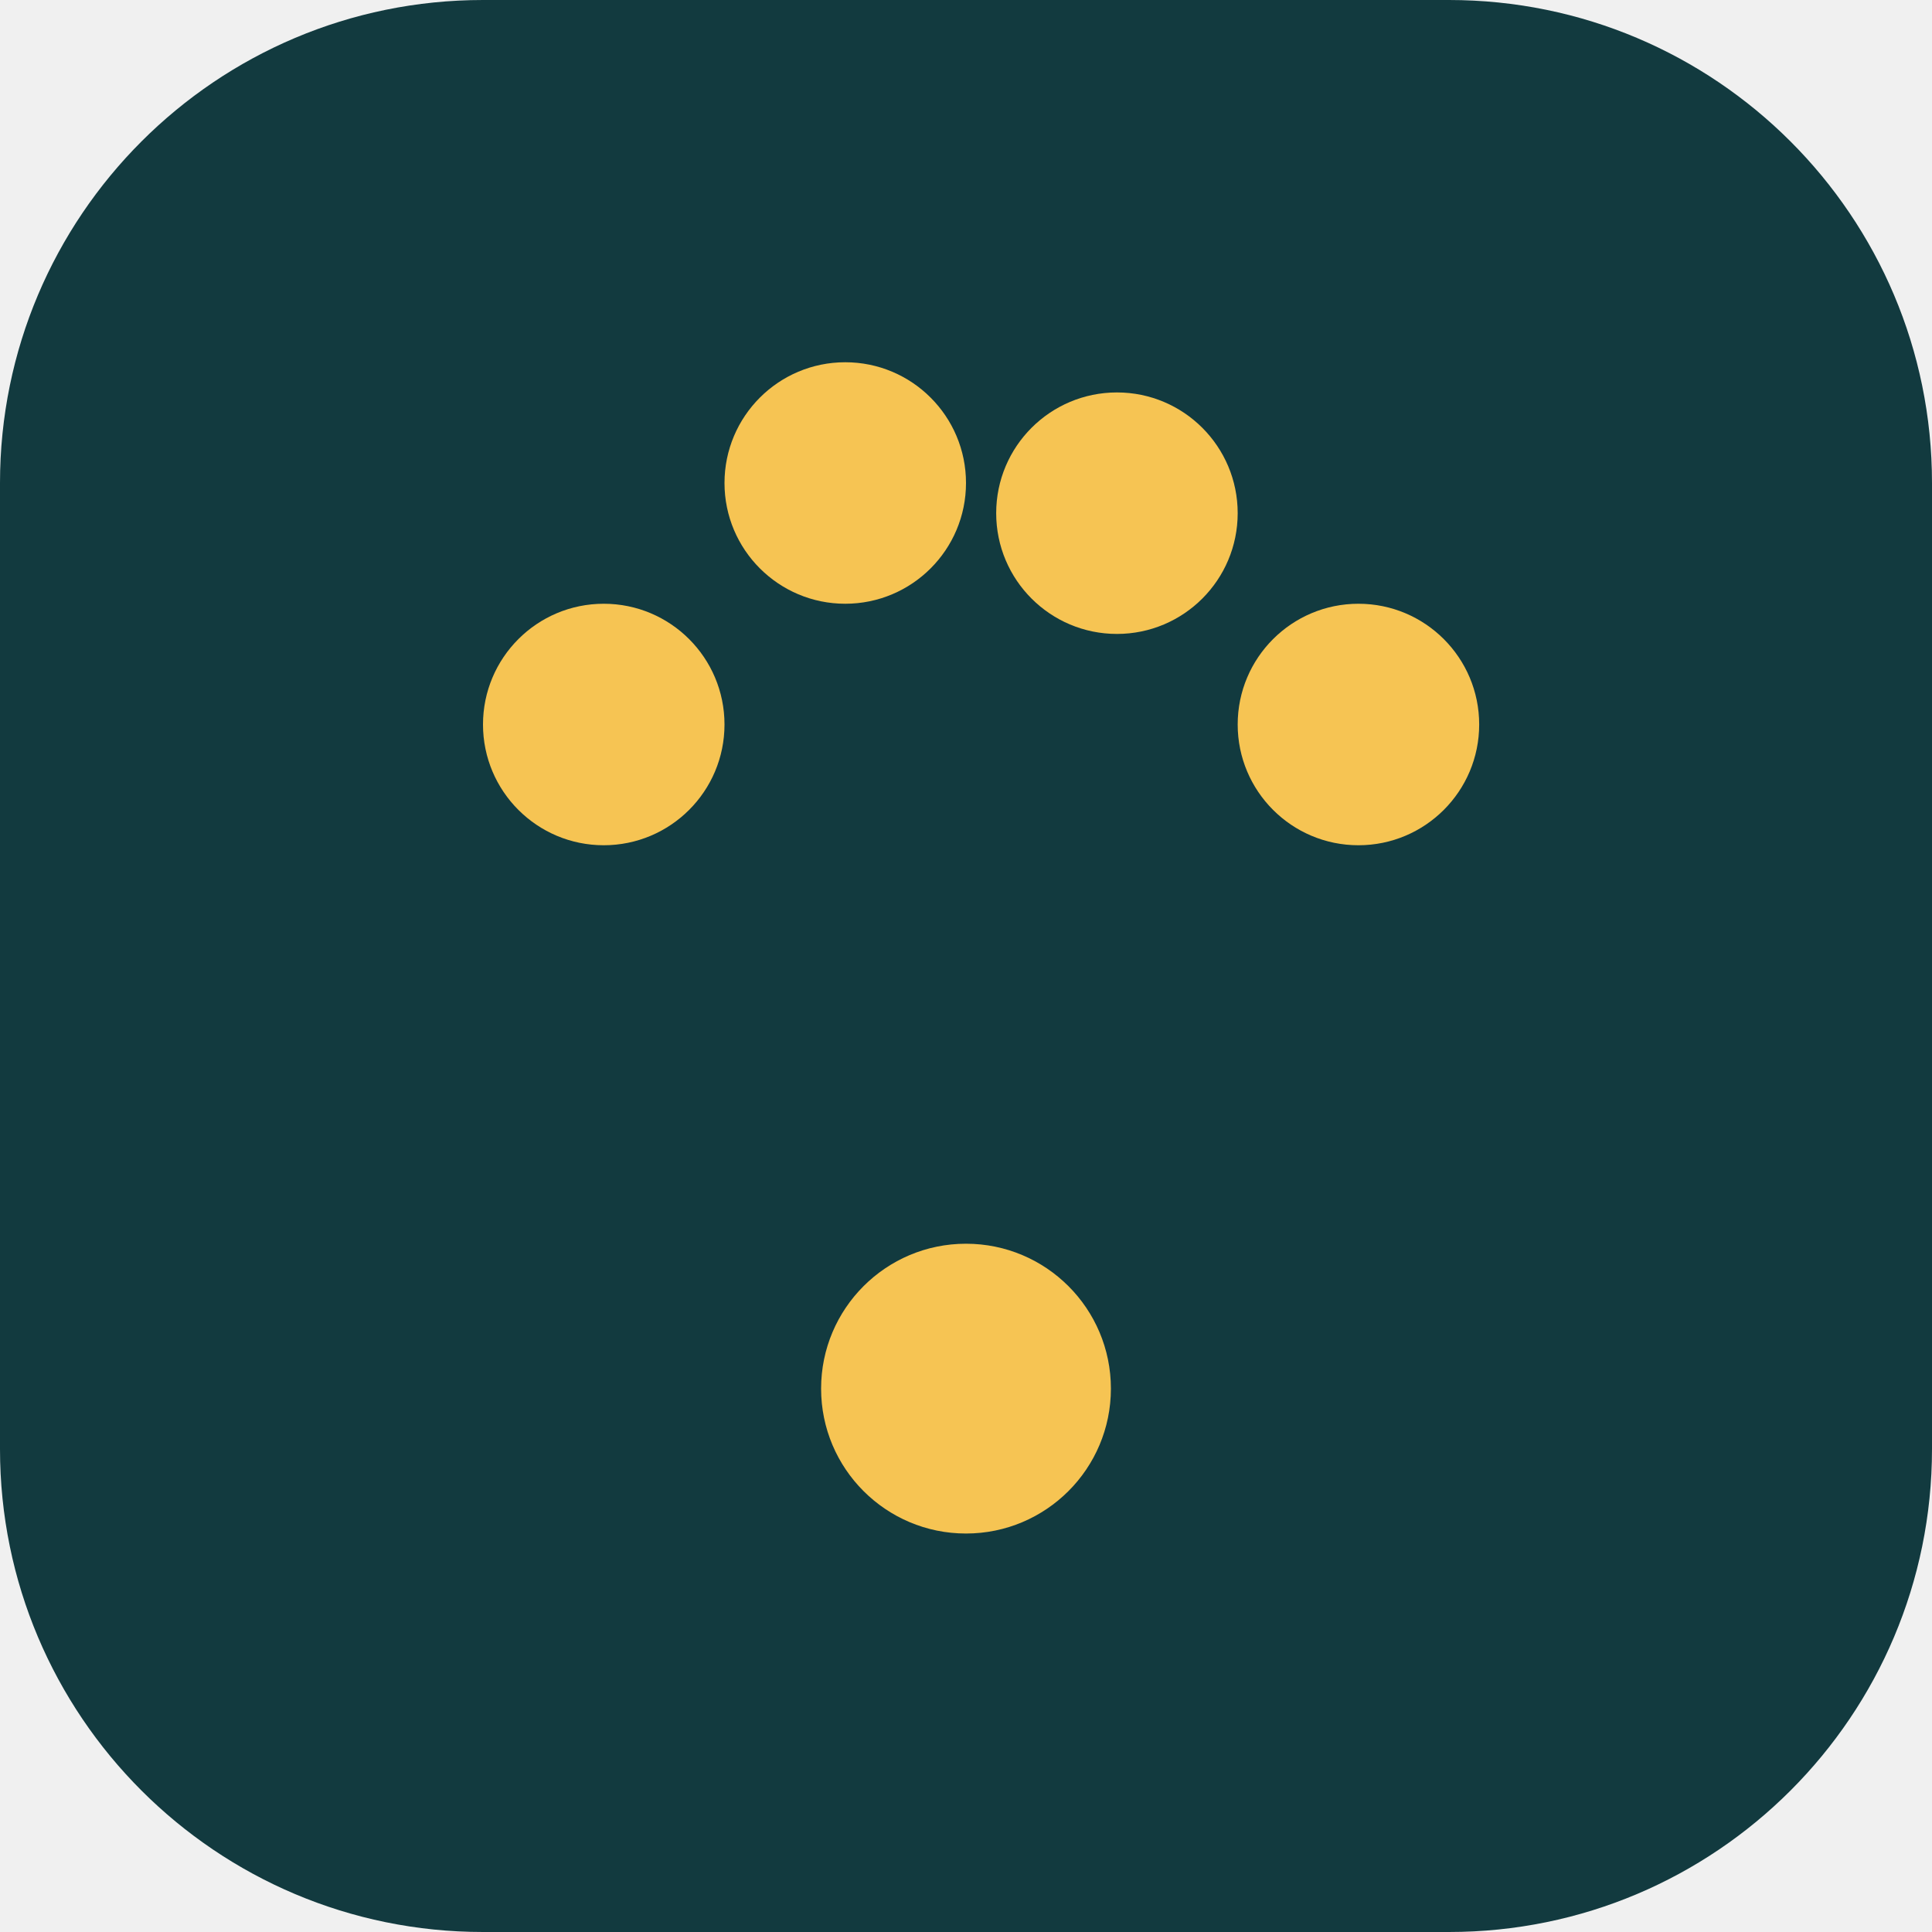
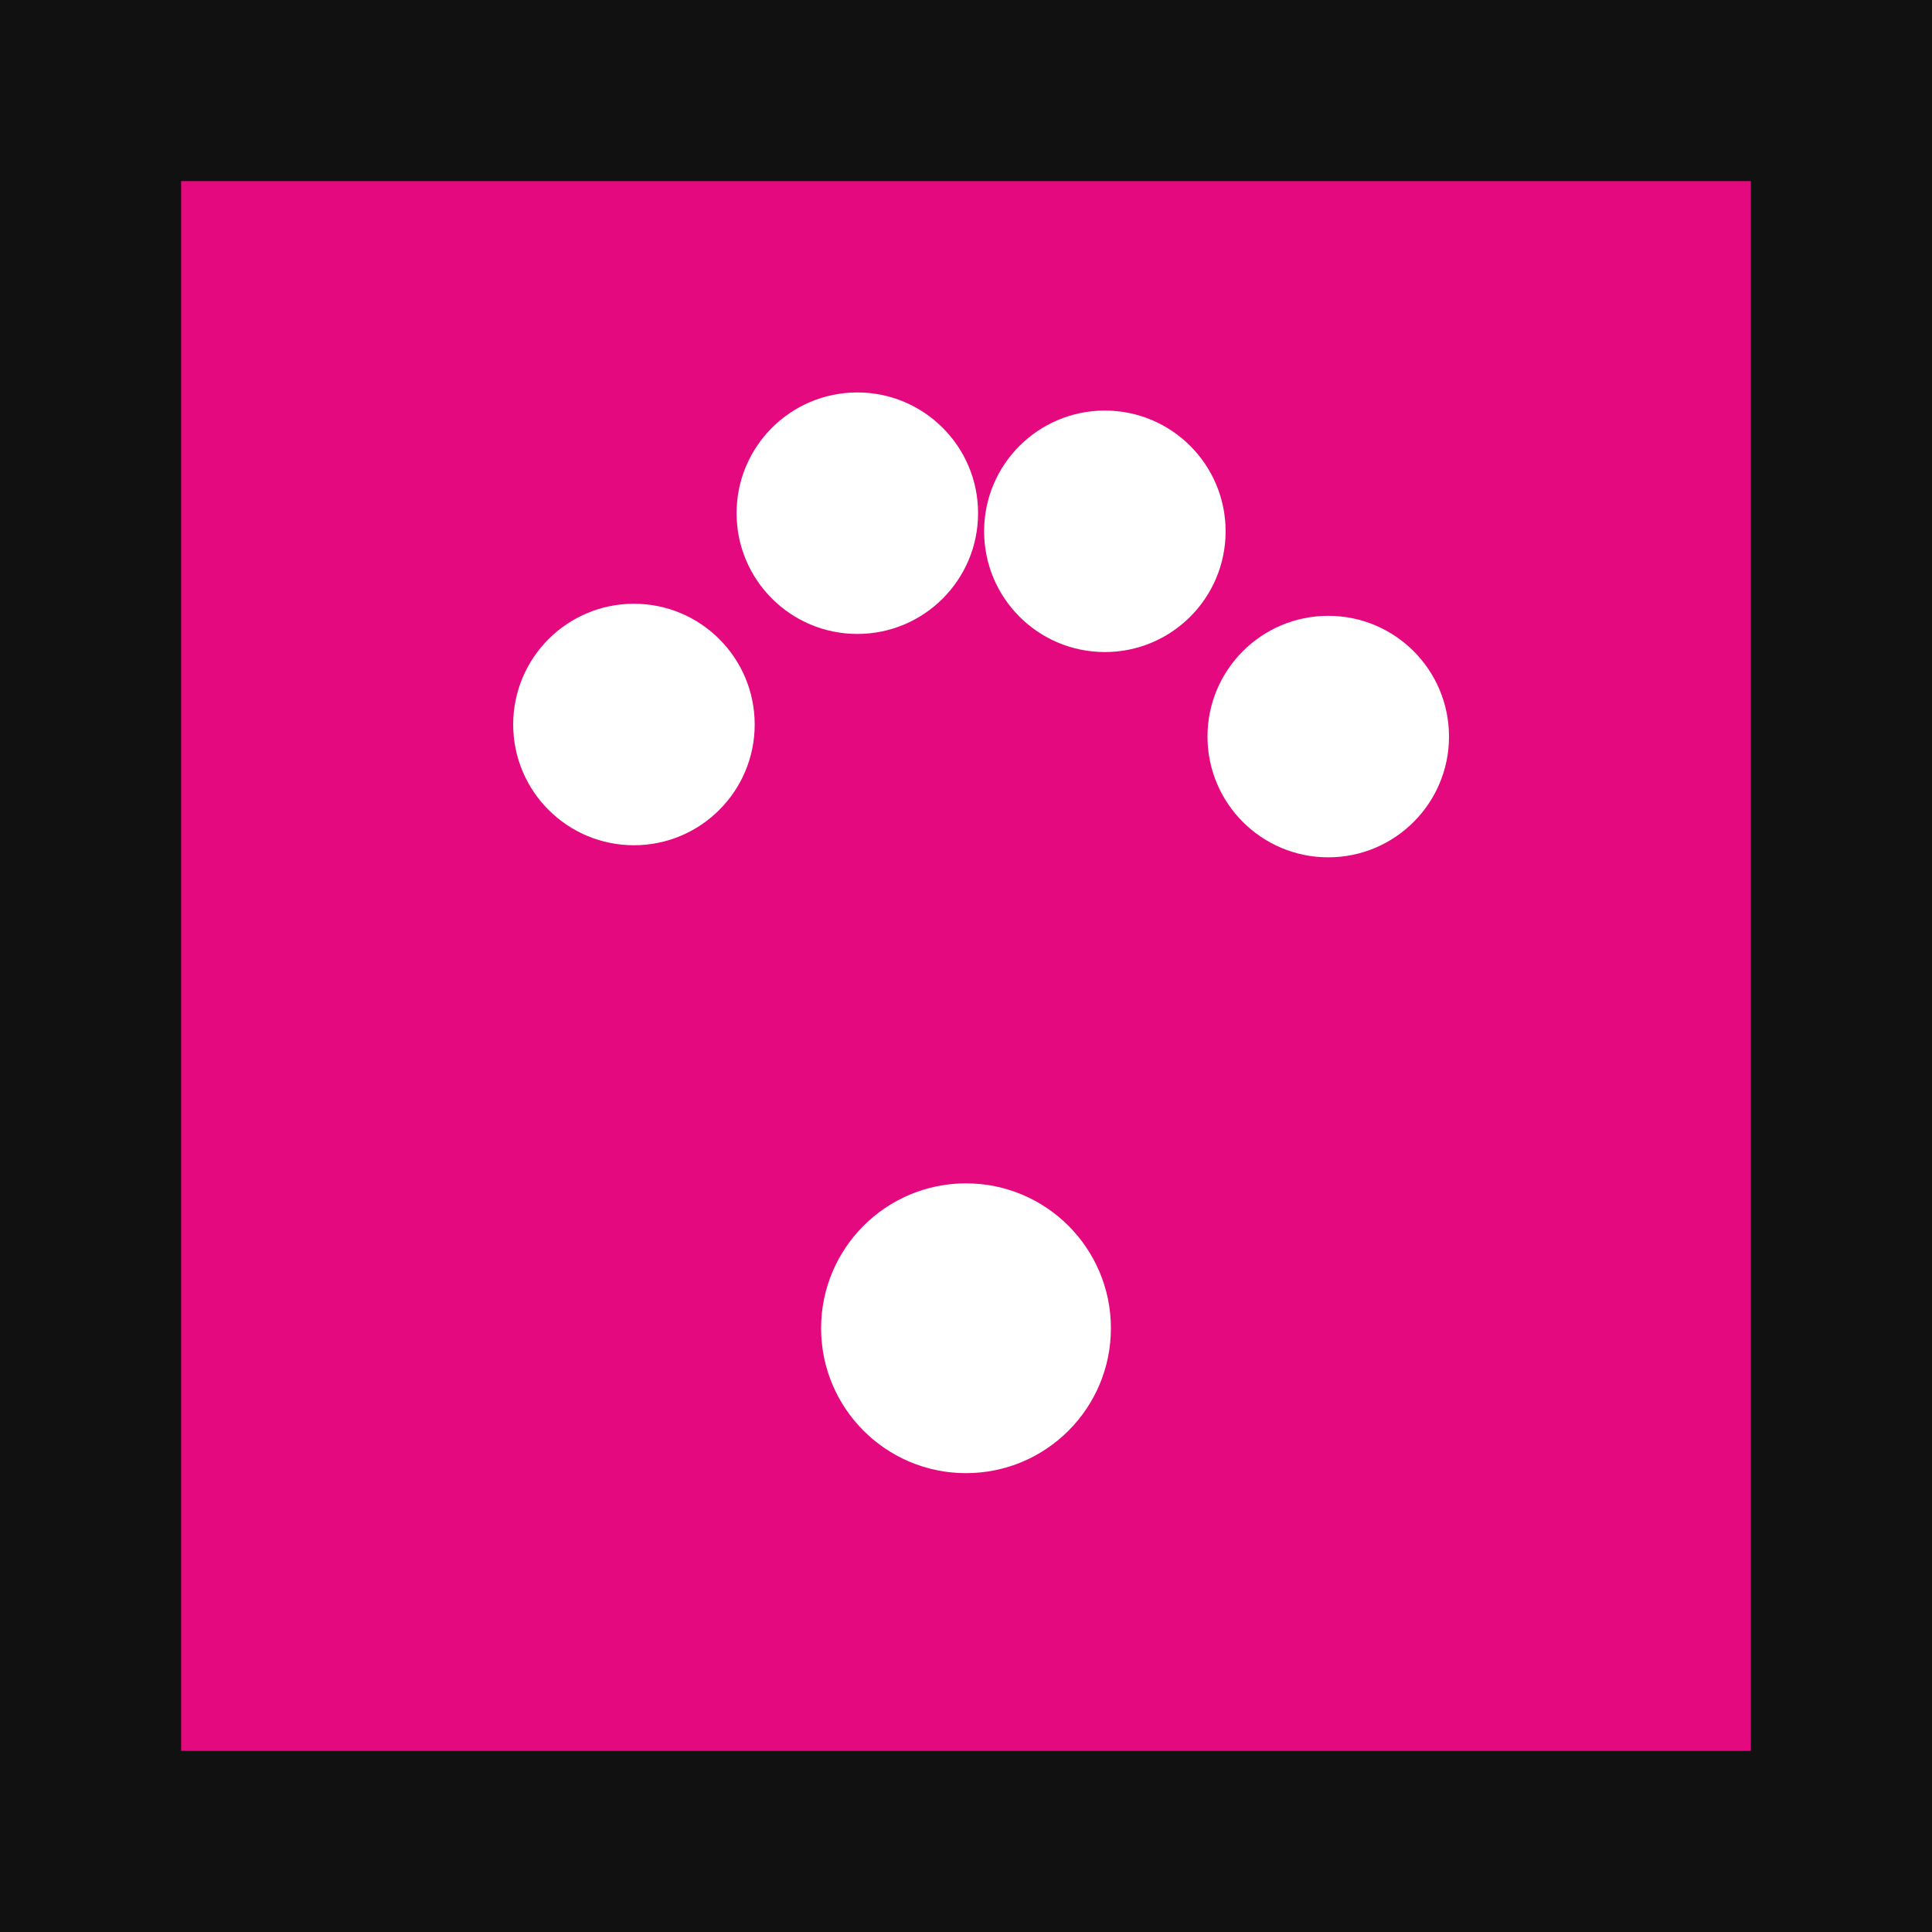
<svg xmlns="http://www.w3.org/2000/svg" viewBox="0 0 32 32">
-   <rect width="32" height="32" rx="8" fill="#123a3f" />
-   <g fill="#f6c453">
-     <circle cx="16" cy="23" r="2.4" />
-     <circle cx="10" cy="12" r="2" />
-     <circle cx="14" cy="8" r="2" />
-     <circle cx="18.5" cy="8.5" r="2" />
-     <circle cx="22.5" cy="12" r="2" />
+   <rect width="32" height="32" fill="#111" />
+   <rect x="3" y="3" width="26" height="26" fill="#e5097f" />
+   <g fill="#fff">
+     <circle cx="16" cy="22" r="2.4" />
+     <circle cx="10.5" cy="12" r="2" />
+     <circle cx="14.2" cy="8.5" r="2" />
+     <circle cx="18.3" cy="8.8" r="2" />
+     <circle cx="22" cy="12.2" r="2" />
  </g>
</svg>
